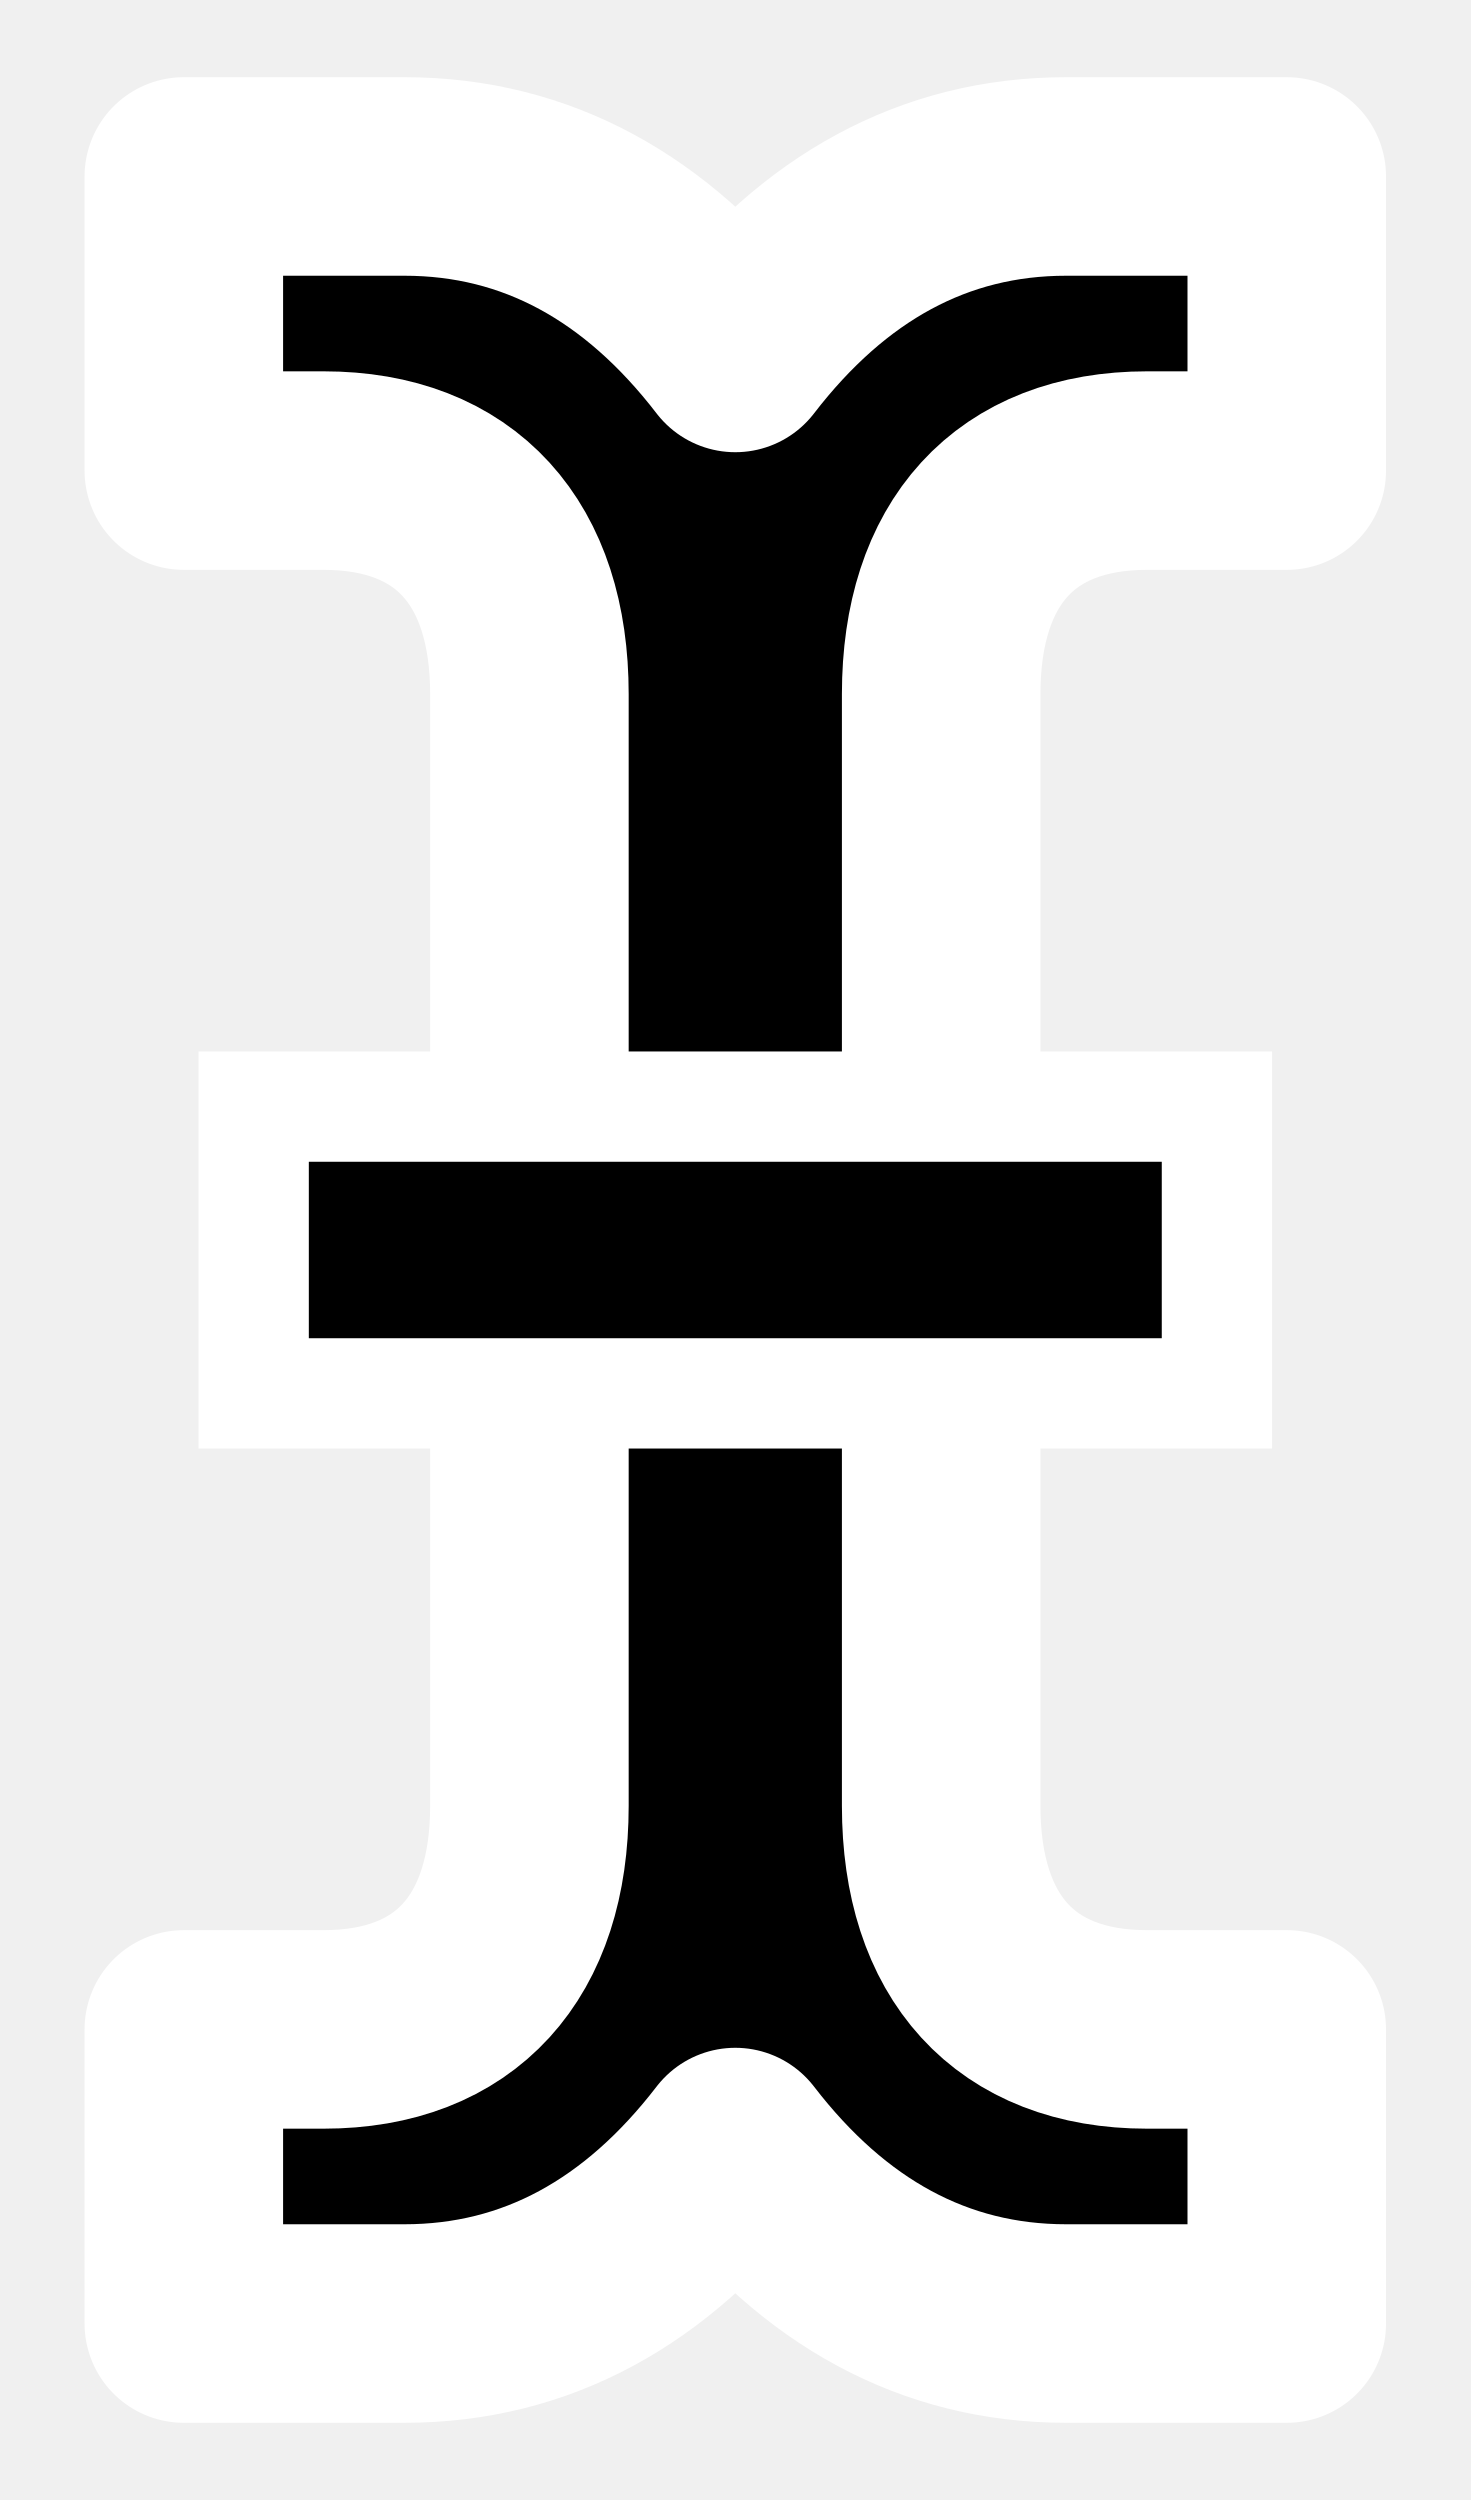
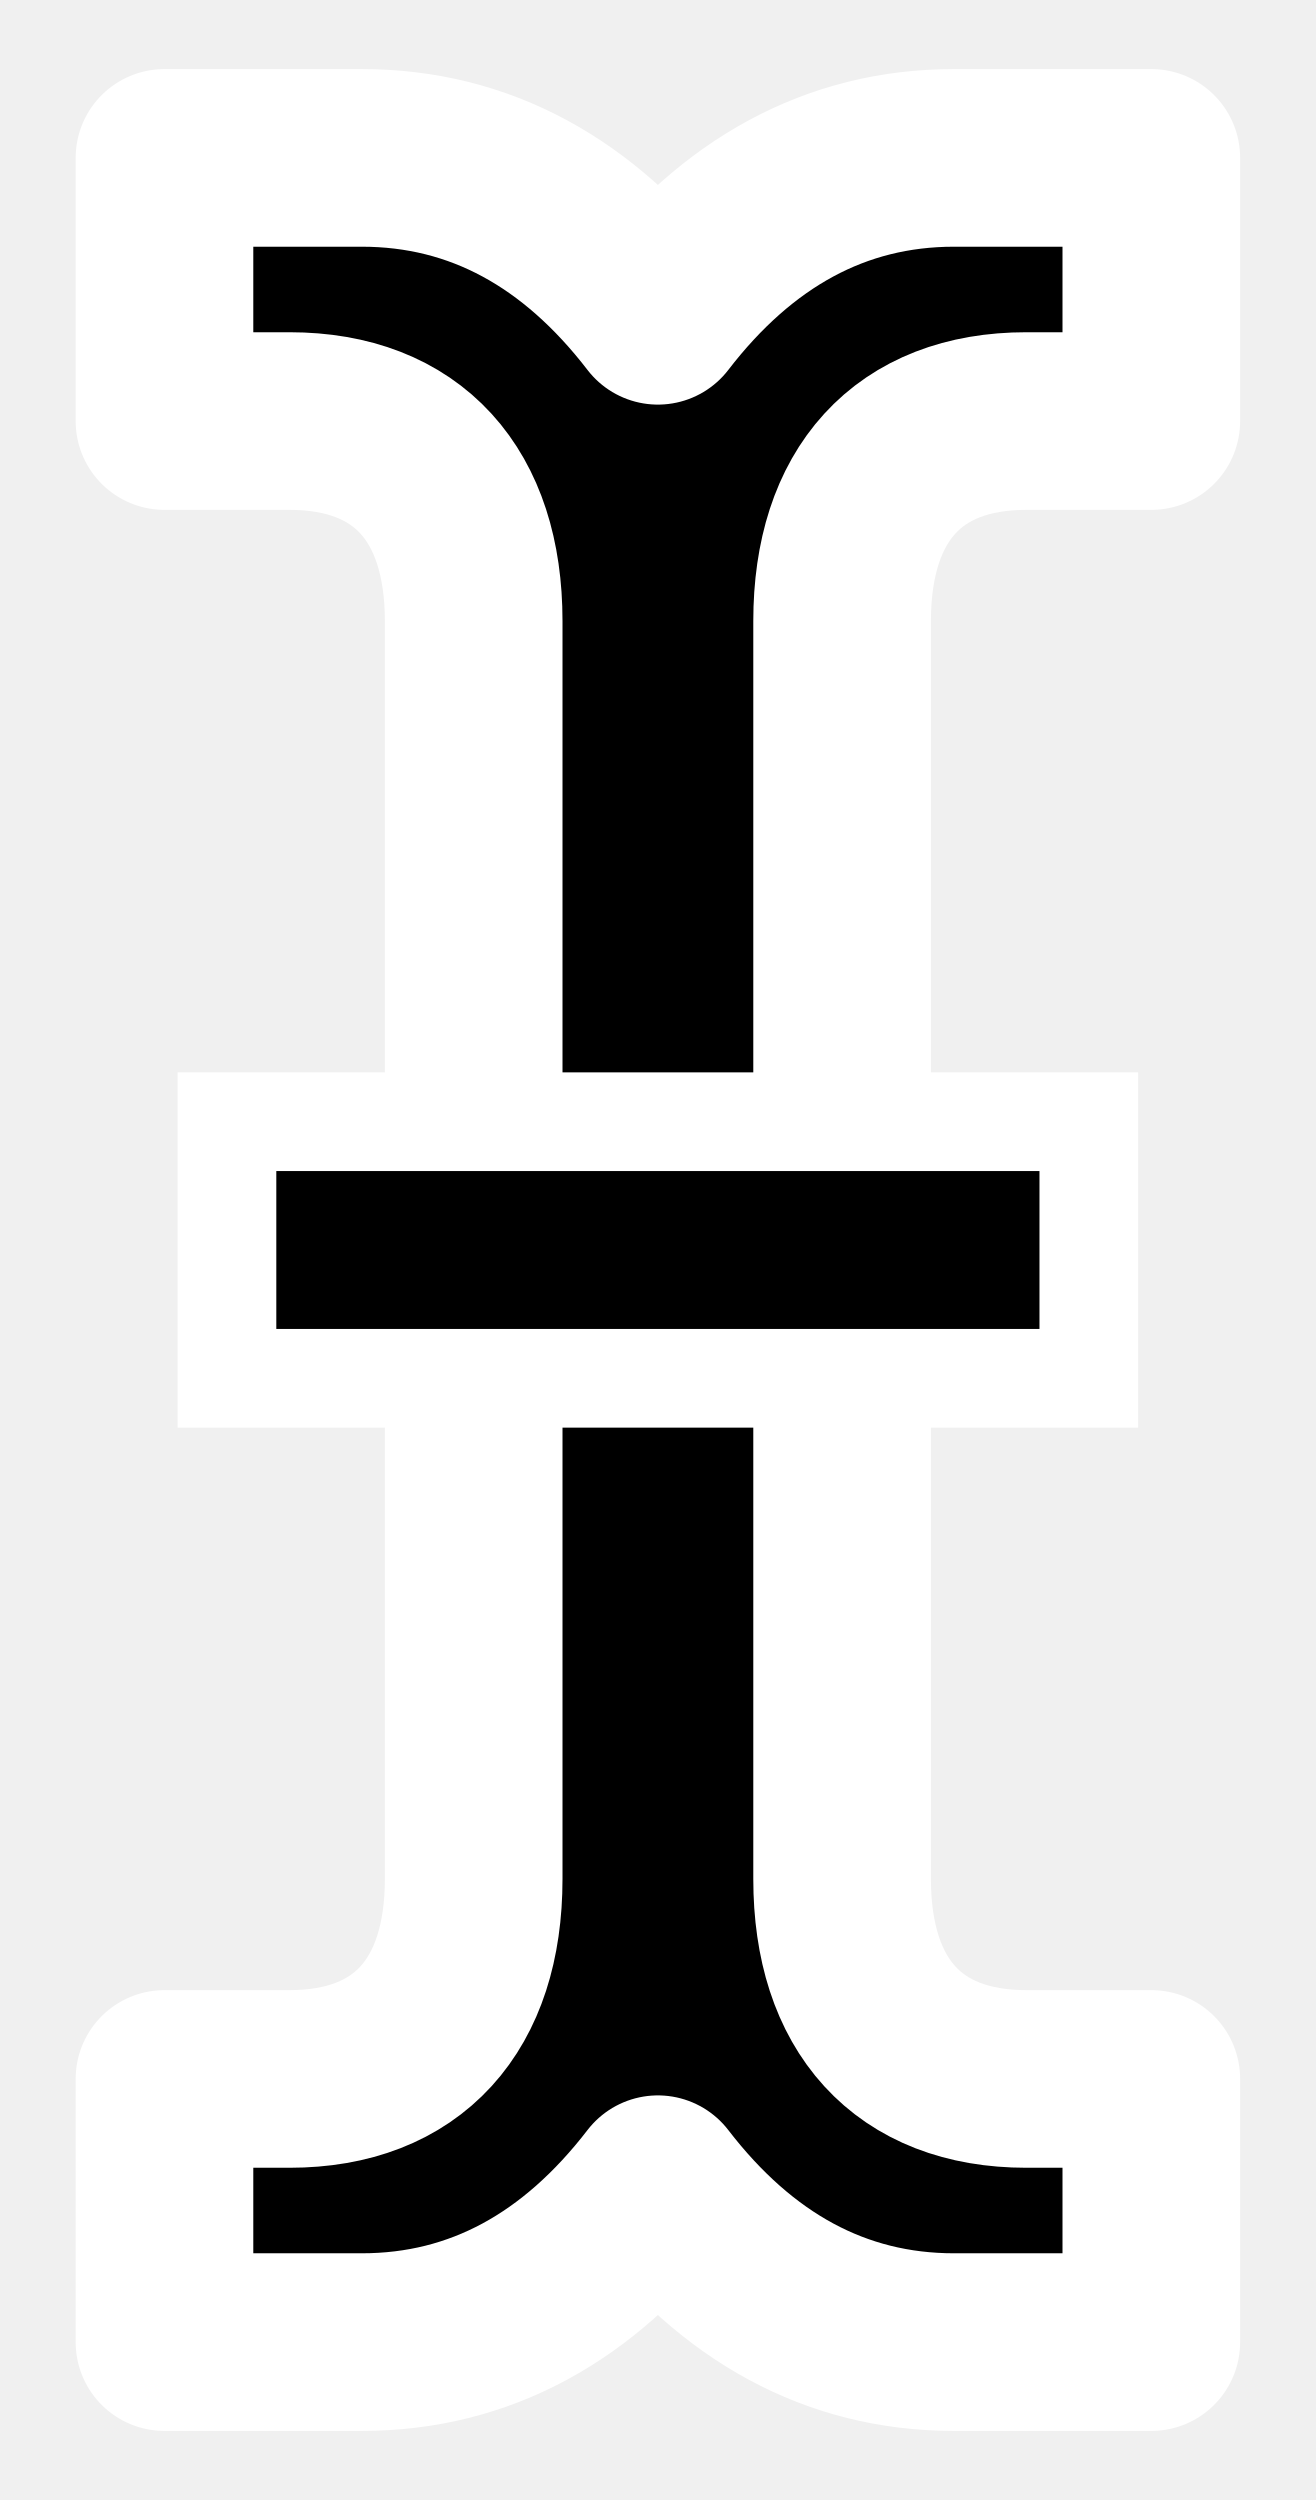
- <svg xmlns="http://www.w3.org/2000/svg" width="10" height="17" viewBox="0 0 10 17">
-   <path d="M1.25 1.2h1.5c.9 0 1.65.42 2.25 1.2.6-.78 1.35-1.2 2.25-1.2h1.5v2h-.95c-.9 0-1.4.56-1.4 1.52v7.56c0 .96.5 1.52 1.4 1.52h.95v2h-1.5c-.9 0-1.65-.42-2.25-1.2-.6.78-1.35 1.2-2.25 1.2h-1.5v-2h.95c.9 0 1.4-.56 1.4-1.52V4.72c0-.96-.5-1.52-1.4-1.52h-.95Z" fill="#000" stroke="#fff" stroke-width="1.35" stroke-linejoin="round" />
-   <path d="M2.7 8.5h4.6" fill="none" stroke="#fff" stroke-width="2.7" stroke-linecap="square" />
-   <path d="M2.7 8.5h4.6" fill="none" stroke="#000" stroke-width="1.2" stroke-linecap="square" />
+ <svg xmlns="http://www.w3.org/2000/svg" width="10" height="19" viewBox="0 0 10 19">
+   <path d="M1.25 1.2h1.5c.9 0 1.65.42 2.25 1.2.6-.78 1.35-1.2 2.25-1.2h1.5v2h-.95c-.9 0-1.4.56-1.4 1.52v9.56c0 .96.5 1.52 1.4 1.52h.95v2h-1.5c-.9 0-1.65-.42-2.25-1.2-.6.78-1.35 1.2-2.25 1.2h-1.5v-2h.95c.9 0 1.4-.56 1.4-1.52V4.72c0-.96-.5-1.52-1.4-1.52h-.95Z" fill="#000" stroke="#fff" stroke-width="1.35" stroke-linejoin="round" />
+   <path d="M2.7 9.5h4.6" fill="none" stroke="#fff" stroke-width="2.7" stroke-linecap="square" />
+   <path d="M2.7 9.5h4.6" fill="none" stroke="#000" stroke-width="1.2" stroke-linecap="square" />
</svg>
